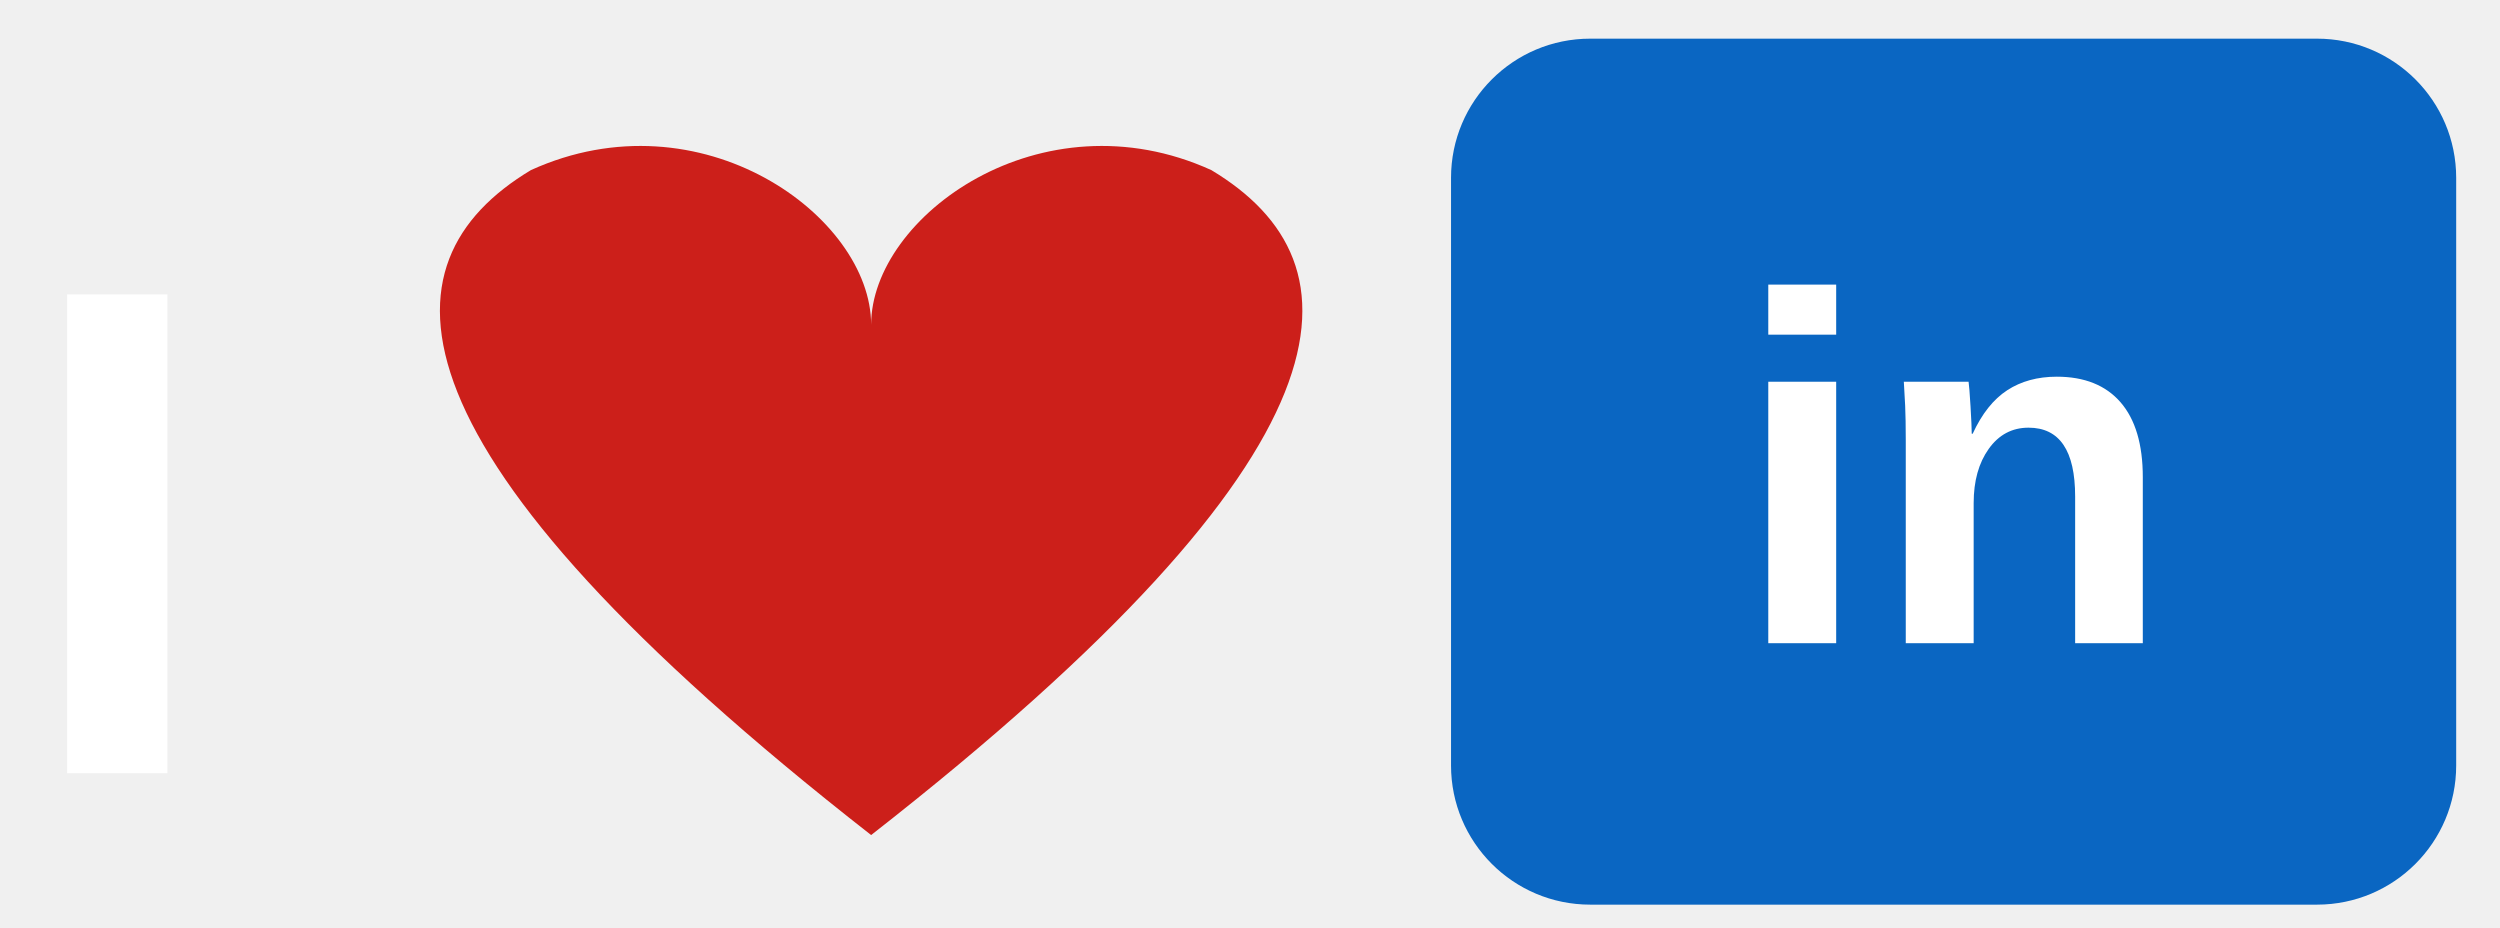
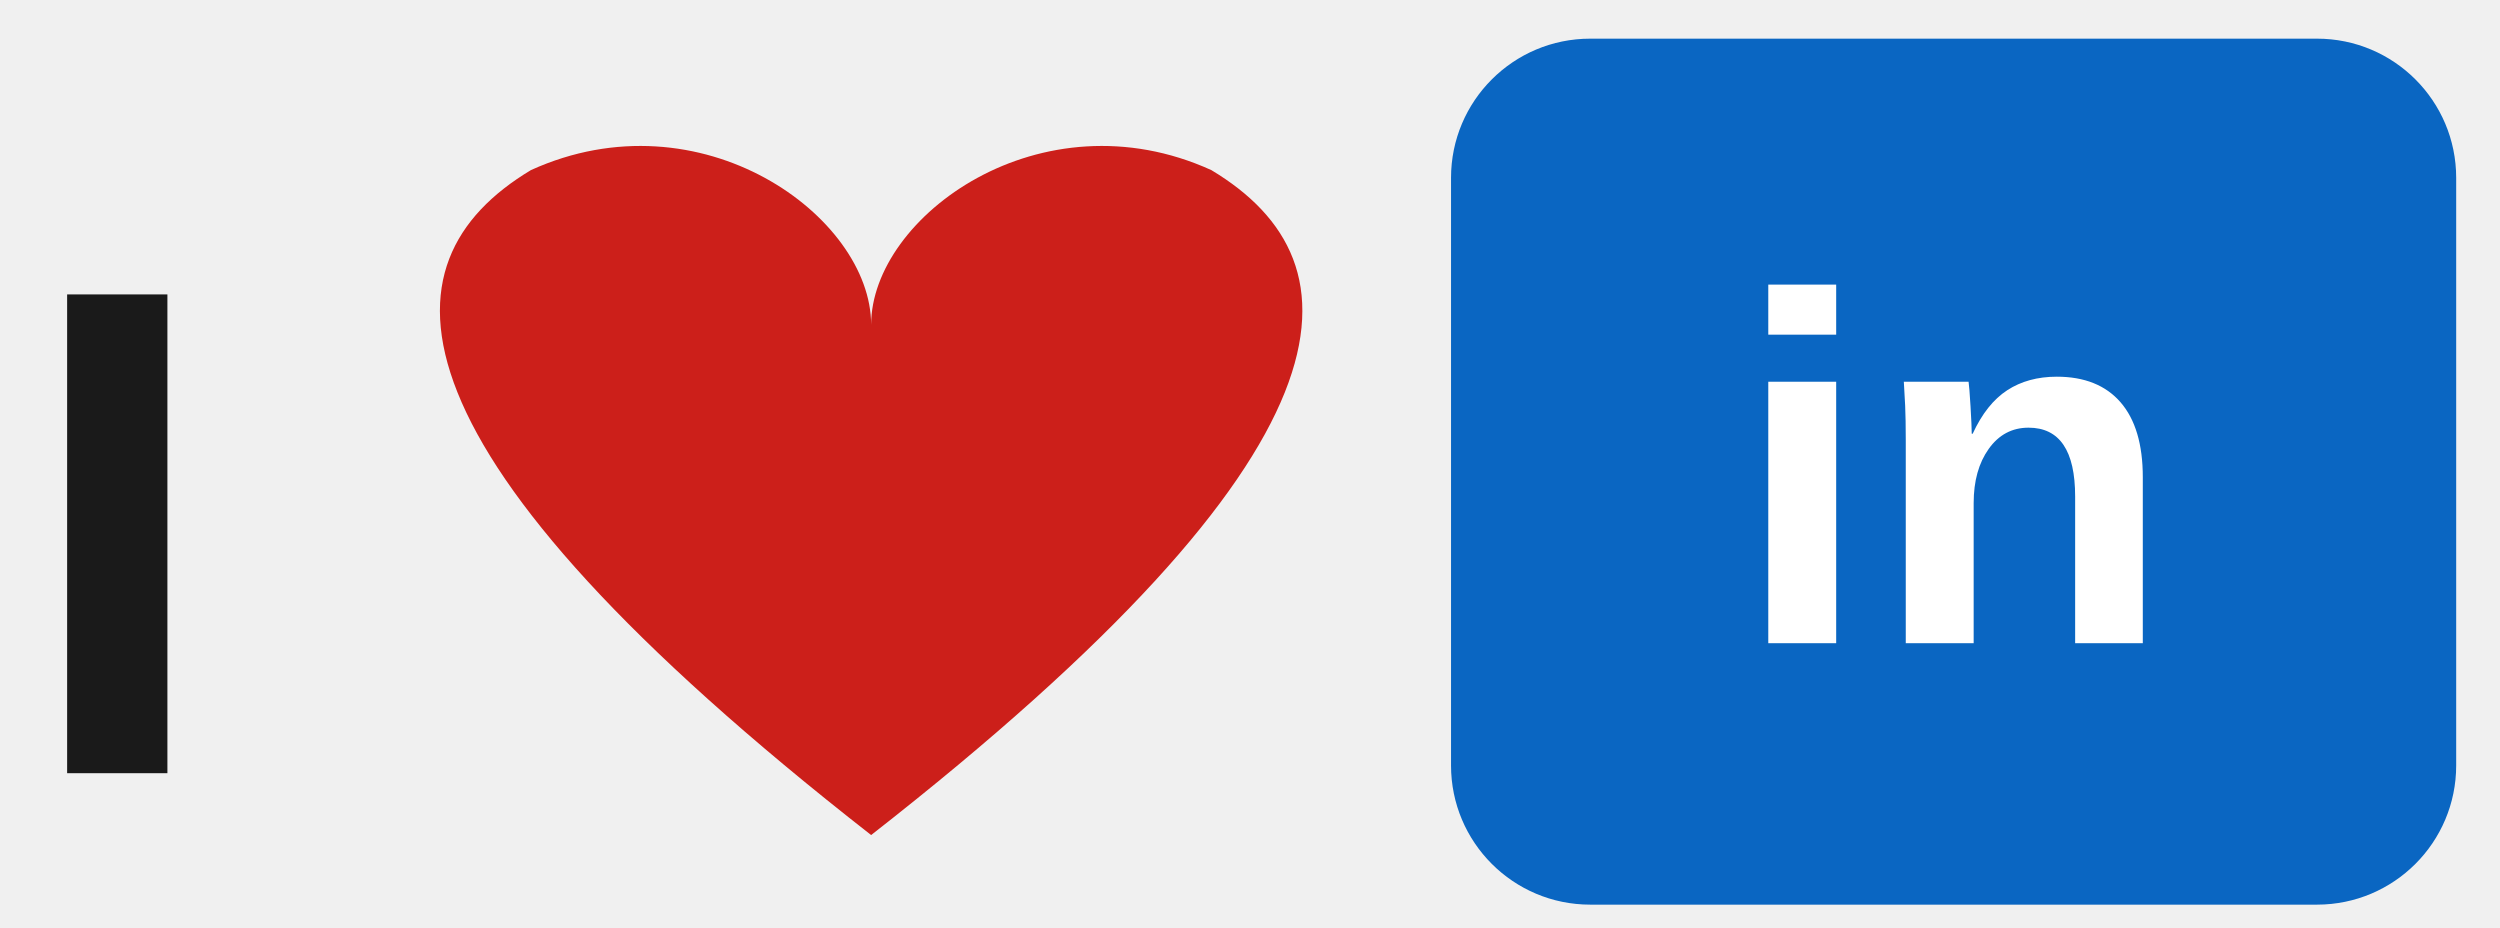
<svg xmlns="http://www.w3.org/2000/svg" viewBox="0 0 322 120" height="36" width="97">
-   <text x="2" y="100" font-family="'Arial Black','Helvetica Neue',Arial,sans-serif" font-size="90" font-weight="900" fill="#ffffff">I</text>
+   <text x="2" y="100" font-family="'Arial Black','Helvetica Neue',Arial,sans-serif" font-size="90" font-weight="900" fill="#1a1a1a">I</text>
  <path d="M112,42 C112,28 90,12 68,22 C48,34 48,58 112,108 C176,58 176,34 156,22 C134,12 112,28 112,42Z" fill="#CC1F1A" />
  <rect x="187" y="5" width="130" height="112" rx="18" fill="#0A66C2" />
  <text x="252" y="61" font-family="'Arial Black','Helvetica Neue',Arial,sans-serif" font-size="64" font-weight="900" fill="white" text-anchor="middle" dominant-baseline="central">in</text>
</svg>
